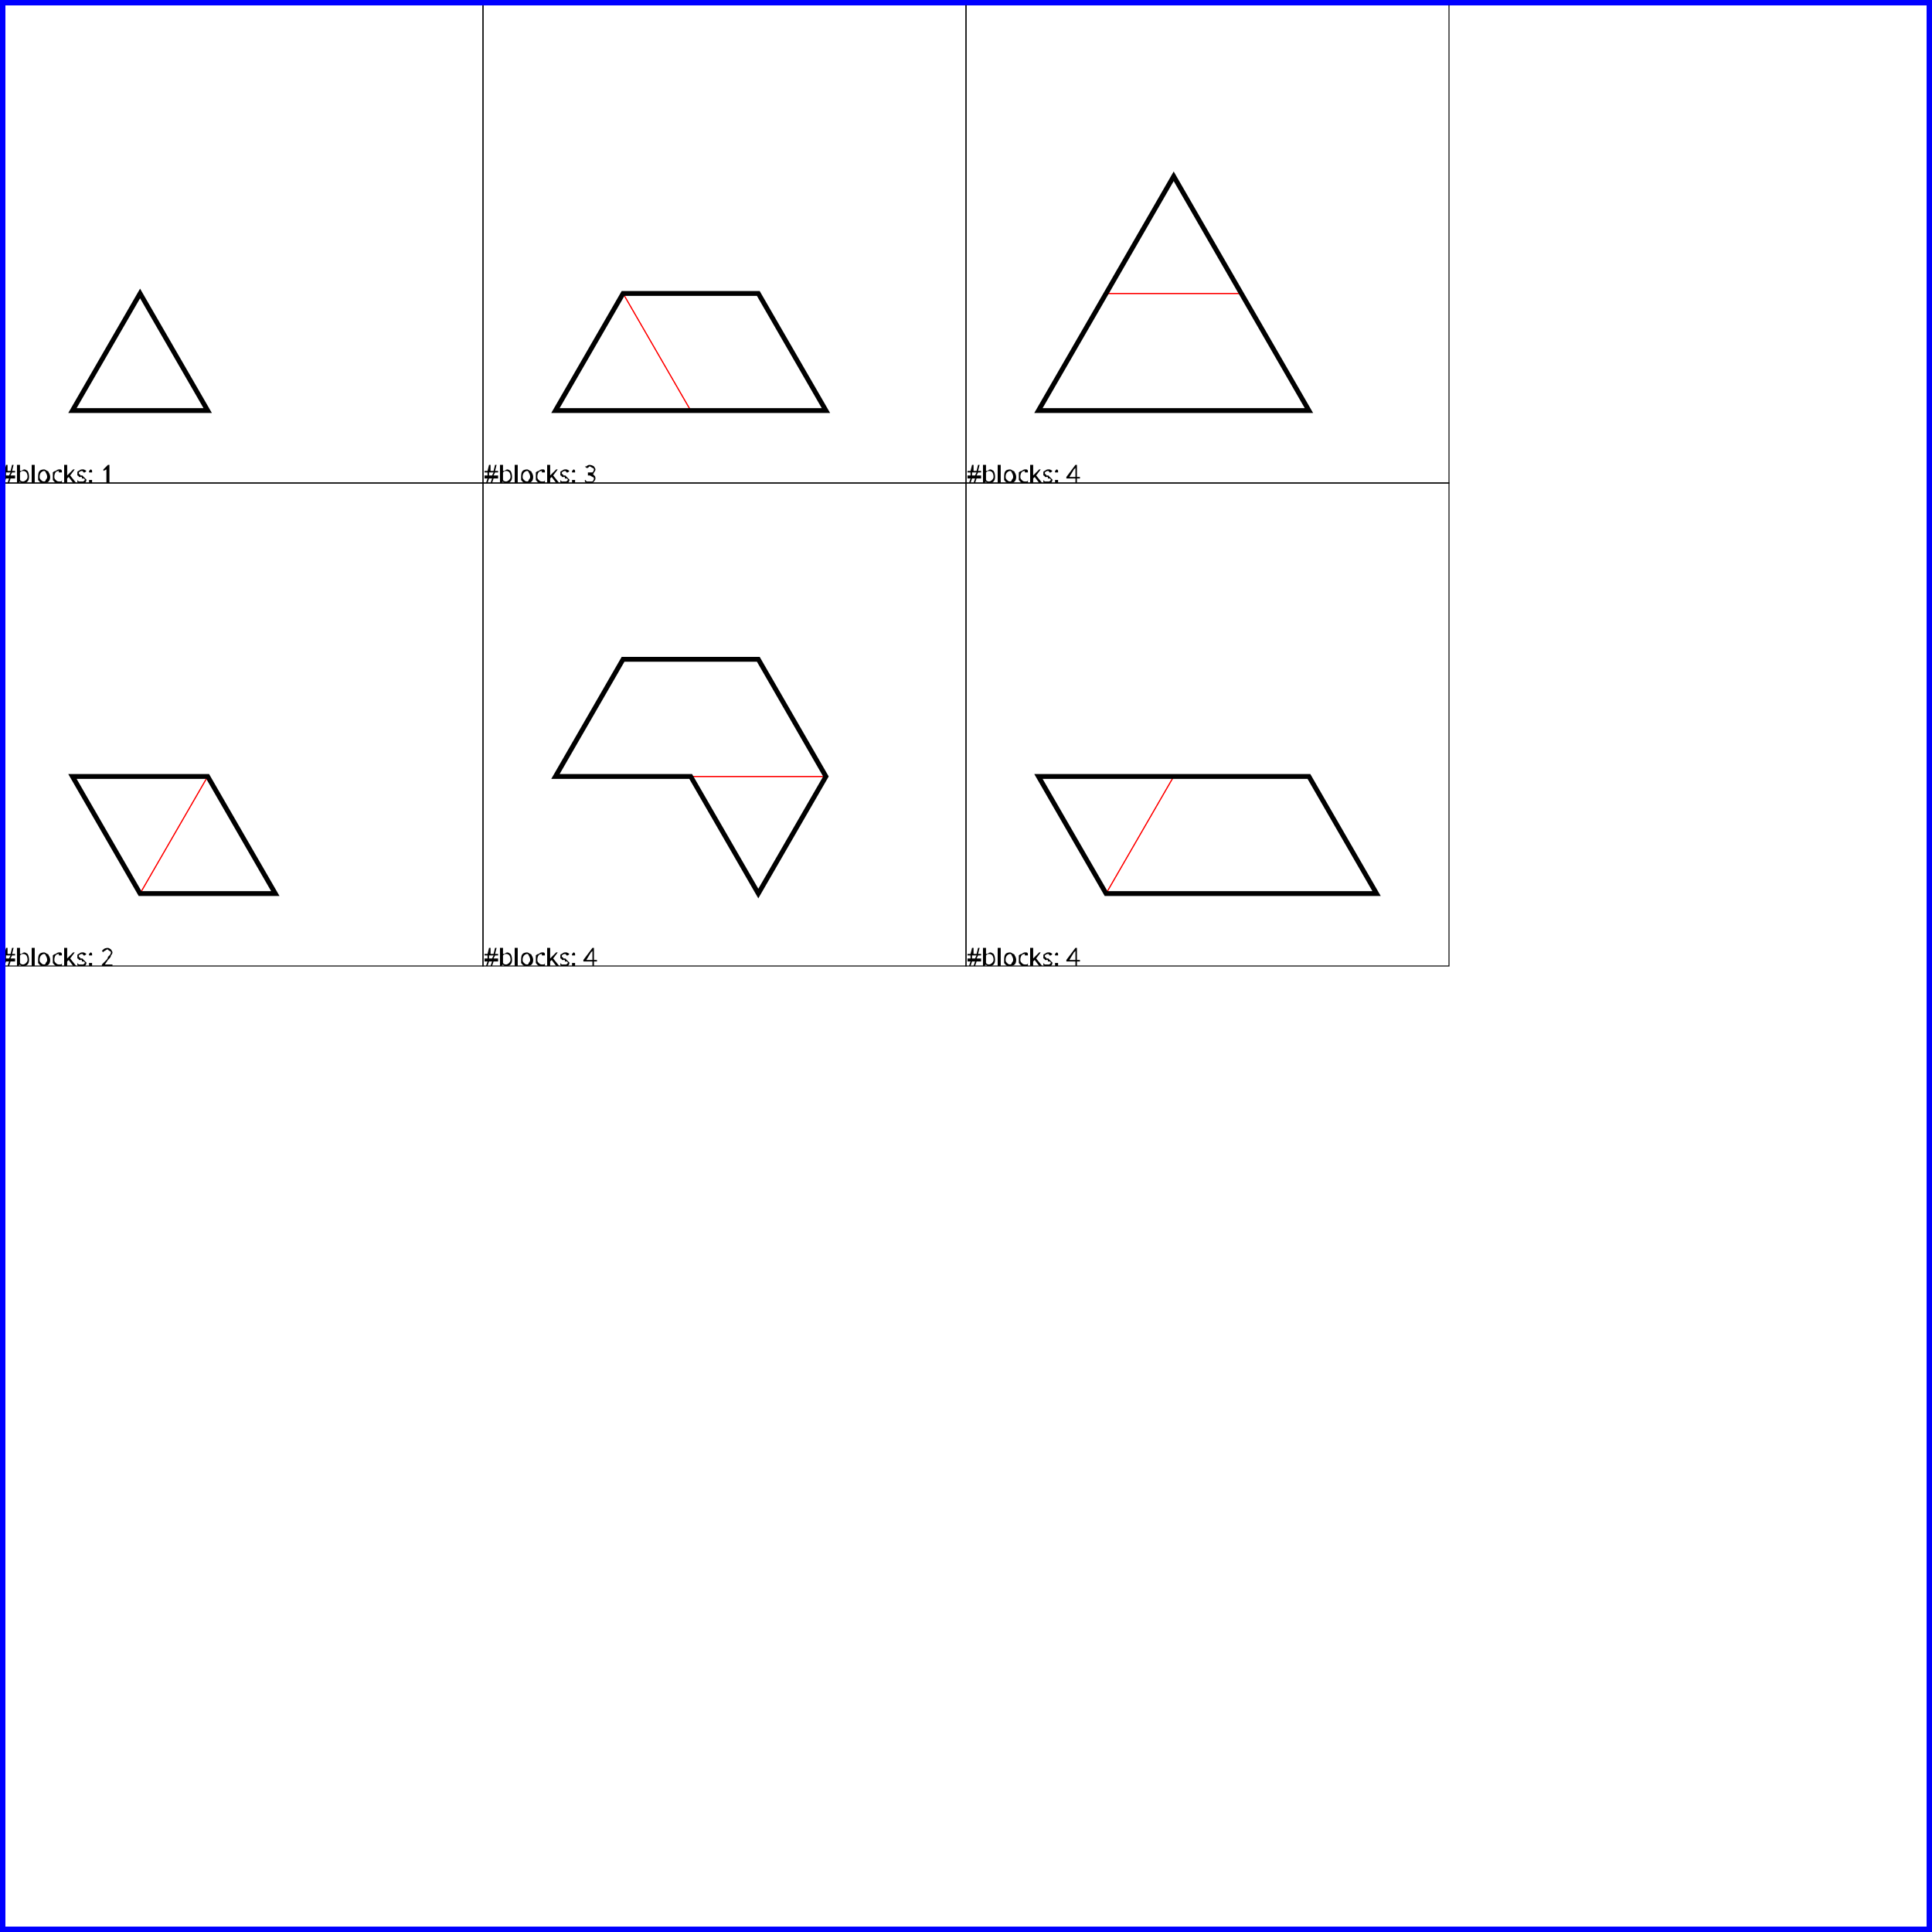
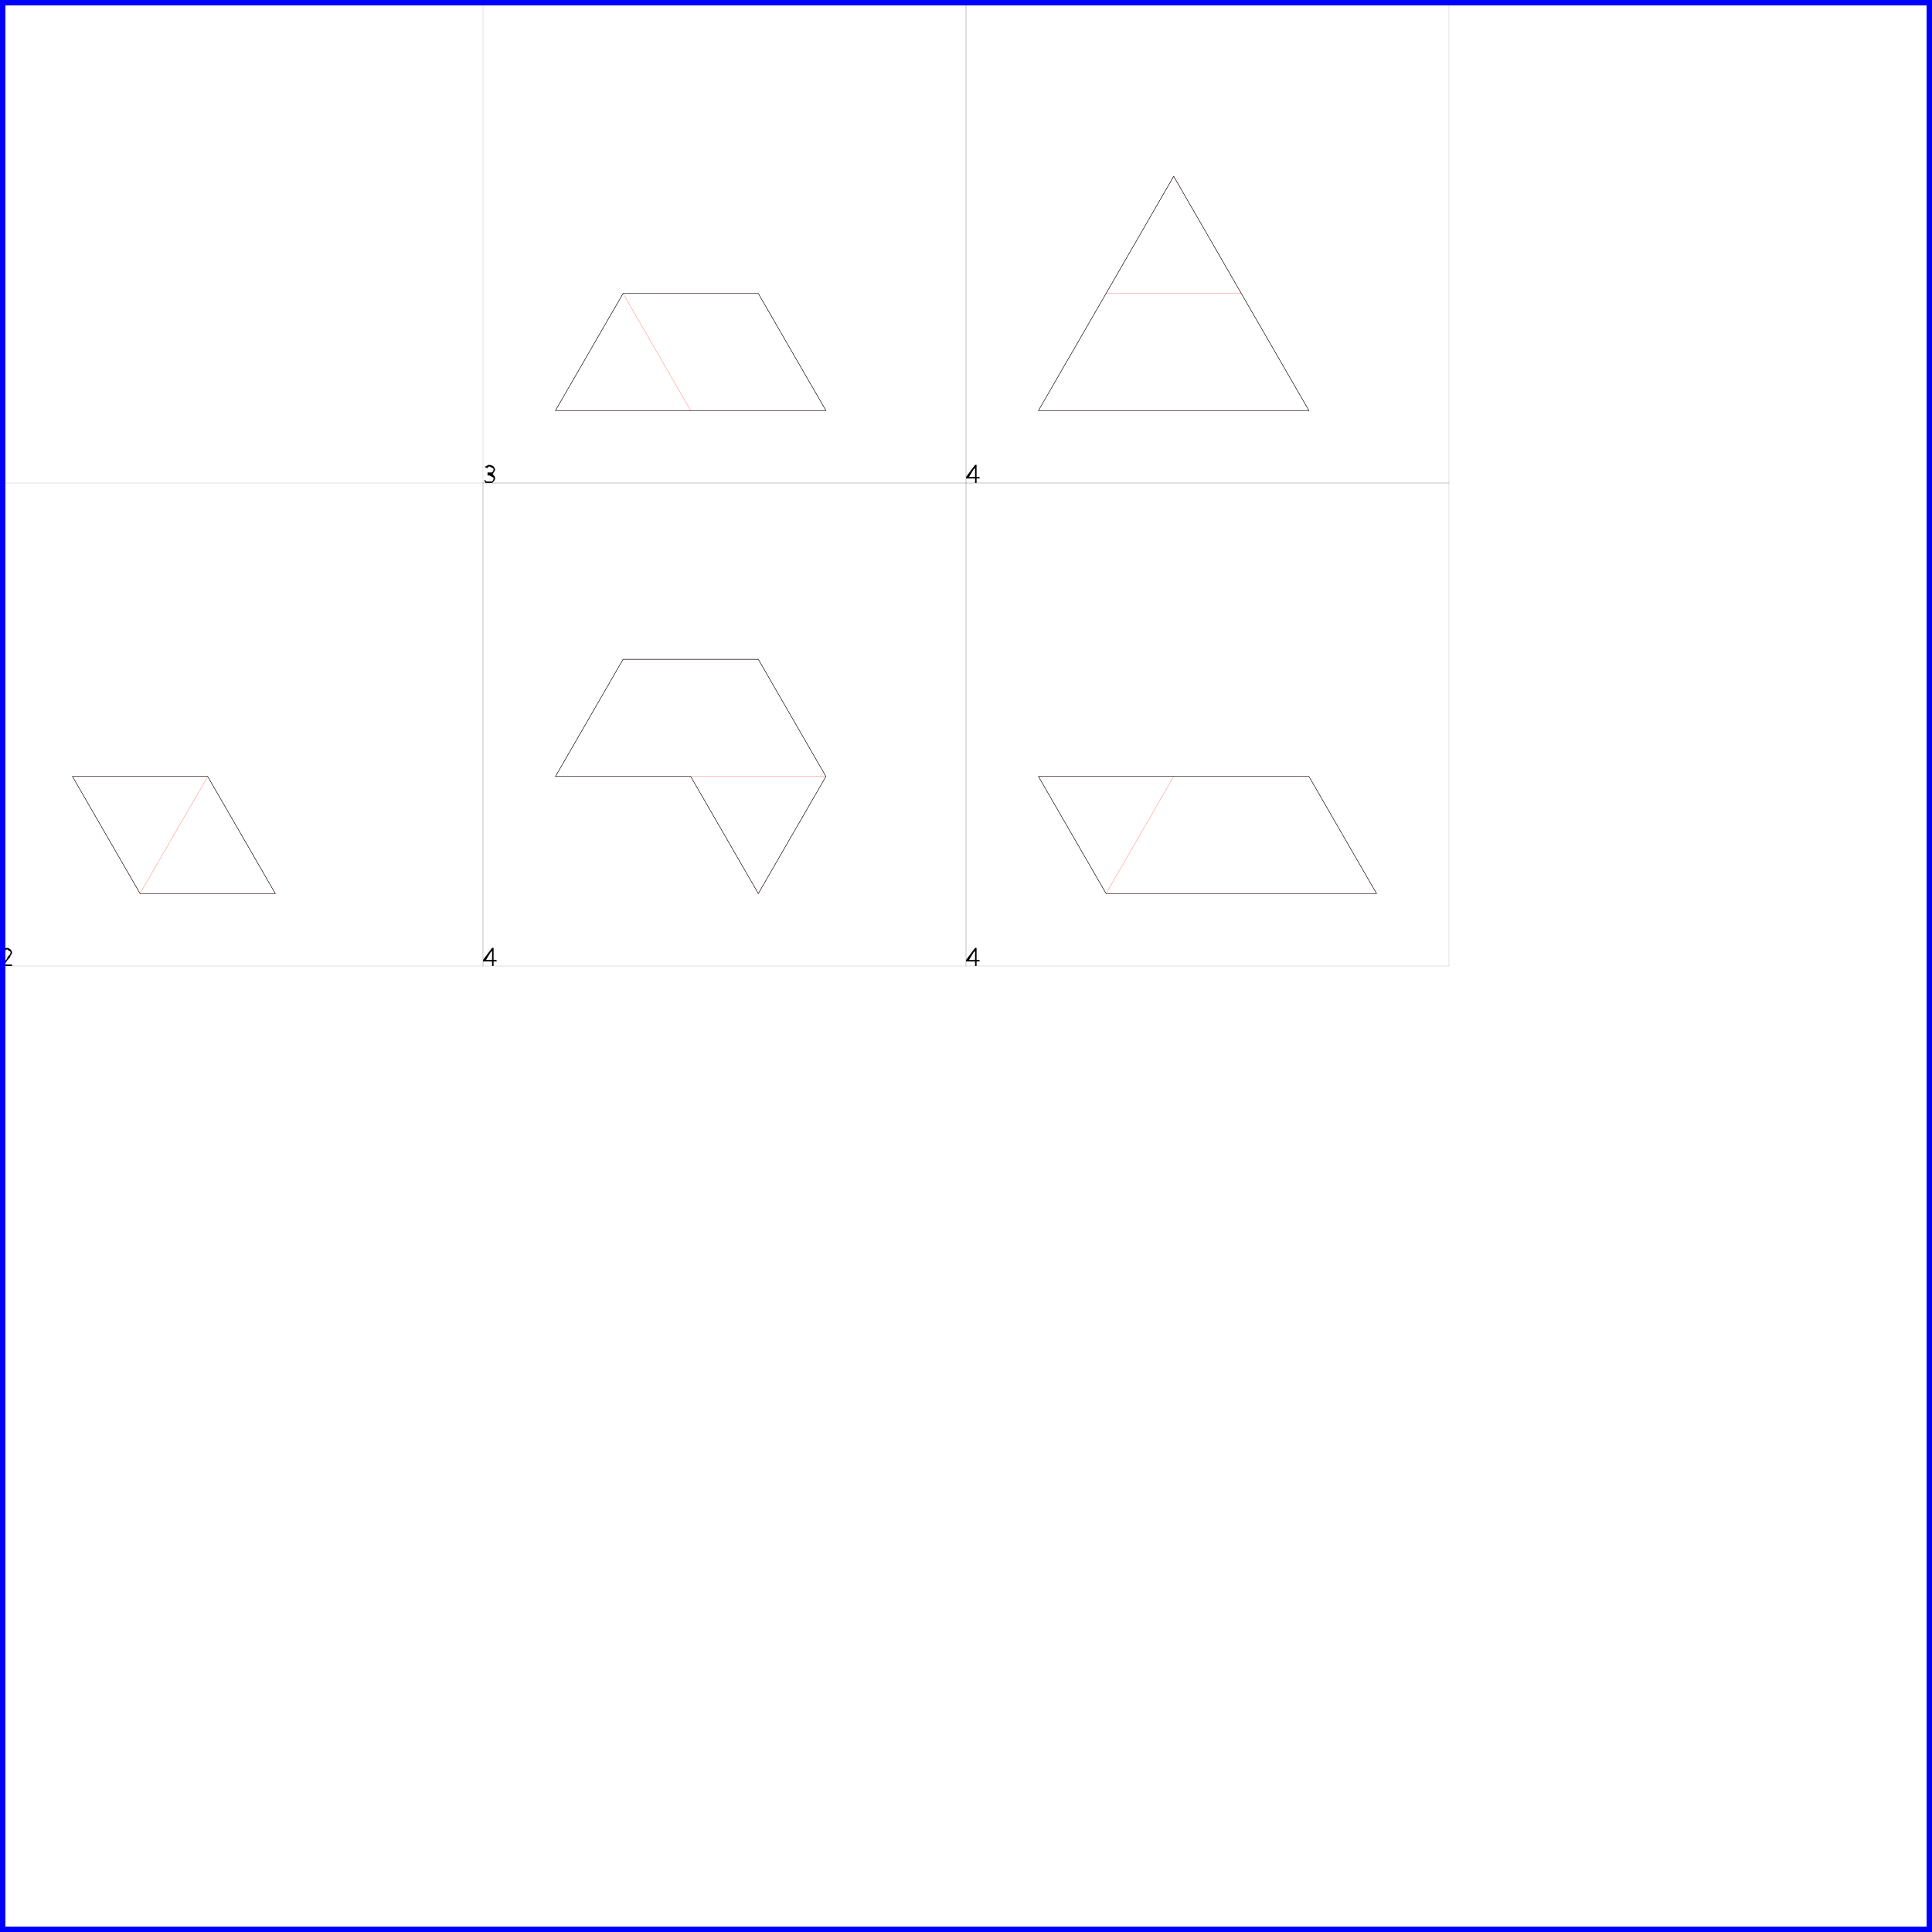
<svg xmlns="http://www.w3.org/2000/svg" width="800" height="800" viewBox="0 0 20 20" preserveAspectRatio="xMinYMin meet">
  <polygon points="0 0, 0 20, 20 20, 20 0" fill="none" style="stroke:blue;stroke-width:0.1" />
-   <polygon points="0.75 4.25, 1.45 3.038, 2.15 4.25" fill="none" style="stroke:black;stroke-width:0.05" />
+   <polygon points="1.45 9.25, 2.15 8.038, 2.85 9.25" fill="none" style="stroke:red;stroke-width:0.001" />
  <polygon points="0 0, 0 20, 20 20, 20 0" fill="none" style="stroke:blue;stroke-width:0.1" />
-   <text x="0.0" y="5.0" font-family="Verdana" font-size="0.25">#blocks: 1</text>
-   <polygon points="0.0 5.0, 0.0 0.0, 5.0 0.0, 5.0 5.0" fill="none" style="stroke:black;stroke-width:0.01" />
+   <polygon points="1.45 9.25, 0.75 8.038, 2.15 8.038" fill="none" style="stroke:red;stroke-width:0.001" />
  <polygon points="0 0, 0 20, 20 20, 20 0" fill="none" style="stroke:blue;stroke-width:0.1" />
-   <polygon points="1.45 9.25, 2.15 8.038, 2.85 9.25" fill="none" style="stroke:red;stroke-width:0.01" />
+   <polygon points="1.45 9.25, 0.75 8.038, 2.15 8.038, 2.85 9.25" fill="none" style="stroke:black;stroke-width:0.005" />
  <polygon points="0 0, 0 20, 20 20, 20 0" fill="none" style="stroke:blue;stroke-width:0.1" />
-   <polygon points="1.45 9.25, 0.75 8.038, 2.15 8.038" fill="none" style="stroke:red;stroke-width:0.01" />
+   <text x="0.0" y="10.0" font-family="Verdana" font-size="0.25">2</text>
+   <polygon points="0.0 10.0, 0.0 5.0, 5.0 5.0, 5.0 10.0" fill="none" style="stroke:black;stroke-width:0.001" />
  <polygon points="0 0, 0 20, 20 20, 20 0" fill="none" style="stroke:blue;stroke-width:0.1" />
-   <polygon points="1.45 9.25, 0.75 8.038, 2.15 8.038, 2.85 9.25" fill="none" style="stroke:black;stroke-width:0.05" />
+   <polygon points="7.15 4.25, 6.45 3.038, 7.85 3.038, 8.55 4.25" fill="none" style="stroke:red;stroke-width:0.001" />
  <polygon points="0 0, 0 20, 20 20, 20 0" fill="none" style="stroke:blue;stroke-width:0.1" />
-   <text x="0.0" y="10.0" font-family="Verdana" font-size="0.25">#blocks: 2</text>
-   <polygon points="0.0 10.0, 0.0 5.0, 5.0 5.0, 5.0 10.0" fill="none" style="stroke:black;stroke-width:0.01" />
+   <polygon points="5.75 4.25, 6.45 3.038, 7.15 4.25" fill="none" style="stroke:red;stroke-width:0.001" />
  <polygon points="0 0, 0 20, 20 20, 20 0" fill="none" style="stroke:blue;stroke-width:0.1" />
-   <polygon points="7.15 4.25, 6.45 3.038, 7.85 3.038, 8.55 4.25" fill="none" style="stroke:red;stroke-width:0.01" />
+   <polygon points="5.75 4.25, 6.45 3.038, 7.85 3.038, 8.55 4.25, 7.15 4.25" fill="none" style="stroke:black;stroke-width:0.005" />
  <polygon points="0 0, 0 20, 20 20, 20 0" fill="none" style="stroke:blue;stroke-width:0.1" />
-   <polygon points="5.75 4.25, 6.45 3.038, 7.15 4.25" fill="none" style="stroke:red;stroke-width:0.01" />
+   <text x="5.0" y="5.0" font-family="Verdana" font-size="0.25">3</text>
+   <polygon points="5.0 5.0, 5.0 0.0, 10.0 0.0, 10.0 5.0" fill="none" style="stroke:black;stroke-width:0.001" />
  <polygon points="0 0, 0 20, 20 20, 20 0" fill="none" style="stroke:blue;stroke-width:0.1" />
-   <polygon points="5.75 4.25, 6.45 3.038, 7.85 3.038, 8.55 4.25, 7.15 4.25" fill="none" style="stroke:black;stroke-width:0.05" />
+   <polygon points="5.75 8.038, 6.45 6.825, 7.85 6.825, 8.55 8.038, 7.15 8.038" fill="none" style="stroke:red;stroke-width:0.001" />
  <polygon points="0 0, 0 20, 20 20, 20 0" fill="none" style="stroke:blue;stroke-width:0.1" />
-   <text x="5.0" y="5.0" font-family="Verdana" font-size="0.25">#blocks: 3</text>
-   <polygon points="5.0 5.0, 5.0 0.0, 10.0 0.0, 10.0 5.0" fill="none" style="stroke:black;stroke-width:0.01" />
+   <polygon points="7.85 9.25, 7.15 8.038, 8.55 8.038" fill="none" style="stroke:red;stroke-width:0.001" />
  <polygon points="0 0, 0 20, 20 20, 20 0" fill="none" style="stroke:blue;stroke-width:0.1" />
-   <polygon points="5.75 8.038, 6.45 6.825, 7.85 6.825, 8.55 8.038, 7.15 8.038" fill="none" style="stroke:red;stroke-width:0.01" />
+   <polygon points="7.85 9.25, 7.15 8.038, 5.75 8.038, 6.45 6.825, 7.85 6.825, 8.55 8.038" fill="none" style="stroke:black;stroke-width:0.005" />
  <polygon points="0 0, 0 20, 20 20, 20 0" fill="none" style="stroke:blue;stroke-width:0.1" />
-   <polygon points="7.85 9.25, 7.15 8.038, 8.55 8.038" fill="none" style="stroke:red;stroke-width:0.01" />
+   <text x="5.0" y="10.0" font-family="Verdana" font-size="0.25">4</text>
+   <polygon points="5.0 10.0, 5.0 5.0, 10.0 5.0, 10.0 10.0" fill="none" style="stroke:black;stroke-width:0.001" />
  <polygon points="0 0, 0 20, 20 20, 20 0" fill="none" style="stroke:blue;stroke-width:0.1" />
-   <polygon points="7.85 9.25, 7.15 8.038, 5.75 8.038, 6.45 6.825, 7.85 6.825, 8.55 8.038" fill="none" style="stroke:black;stroke-width:0.05" />
+   <polygon points="10.75 4.25, 11.45 3.038, 12.85 3.038, 13.55 4.25, 12.15 4.25" fill="none" style="stroke:red;stroke-width:0.001" />
  <polygon points="0 0, 0 20, 20 20, 20 0" fill="none" style="stroke:blue;stroke-width:0.1" />
-   <text x="5.0" y="10.0" font-family="Verdana" font-size="0.25">#blocks: 4</text>
-   <polygon points="5.0 10.0, 5.0 5.0, 10.0 5.0, 10.0 10.0" fill="none" style="stroke:black;stroke-width:0.01" />
+   <polygon points="11.45 3.038, 12.15 1.825, 12.85 3.038" fill="none" style="stroke:red;stroke-width:0.001" />
  <polygon points="0 0, 0 20, 20 20, 20 0" fill="none" style="stroke:blue;stroke-width:0.1" />
-   <polygon points="10.75 4.25, 11.45 3.038, 12.85 3.038, 13.55 4.25, 12.15 4.25" fill="none" style="stroke:red;stroke-width:0.01" />
+   <polygon points="10.75 4.25, 11.45 3.038, 12.15 1.825, 12.85 3.038, 13.55 4.25, 12.15 4.25" fill="none" style="stroke:black;stroke-width:0.005" />
  <polygon points="0 0, 0 20, 20 20, 20 0" fill="none" style="stroke:blue;stroke-width:0.1" />
-   <polygon points="11.45 3.038, 12.15 1.825, 12.85 3.038" fill="none" style="stroke:red;stroke-width:0.01" />
+   <text x="10.0" y="5.0" font-family="Verdana" font-size="0.25">4</text>
+   <polygon points="10.0 5.0, 10.0 0.0, 15.0 0.0, 15.0 5.0" fill="none" style="stroke:black;stroke-width:0.001" />
  <polygon points="0 0, 0 20, 20 20, 20 0" fill="none" style="stroke:blue;stroke-width:0.1" />
-   <polygon points="10.75 4.25, 11.45 3.038, 12.15 1.825, 12.85 3.038, 13.55 4.25, 12.15 4.25" fill="none" style="stroke:black;stroke-width:0.05" />
+   <polygon points="11.45 9.25, 12.15 8.038, 13.55 8.038, 14.25 9.25, 12.85 9.25" fill="none" style="stroke:red;stroke-width:0.001" />
  <polygon points="0 0, 0 20, 20 20, 20 0" fill="none" style="stroke:blue;stroke-width:0.1" />
-   <text x="10.0" y="5.0" font-family="Verdana" font-size="0.25">#blocks: 4</text>
-   <polygon points="10.0 5.0, 10.0 0.0, 15.0 0.0, 15.0 5.0" fill="none" style="stroke:black;stroke-width:0.01" />
+   <polygon points="11.45 9.25, 10.75 8.038, 12.15 8.038" fill="none" style="stroke:red;stroke-width:0.001" />
  <polygon points="0 0, 0 20, 20 20, 20 0" fill="none" style="stroke:blue;stroke-width:0.1" />
-   <polygon points="11.45 9.25, 12.15 8.038, 13.55 8.038, 14.25 9.25, 12.85 9.25" fill="none" style="stroke:red;stroke-width:0.01" />
+   <polygon points="11.45 9.25, 10.75 8.038, 12.15 8.038, 13.55 8.038, 14.25 9.25, 12.85 9.25" fill="none" style="stroke:black;stroke-width:0.005" />
  <polygon points="0 0, 0 20, 20 20, 20 0" fill="none" style="stroke:blue;stroke-width:0.1" />
-   <polygon points="11.45 9.25, 10.75 8.038, 12.15 8.038" fill="none" style="stroke:red;stroke-width:0.01" />
-   <polygon points="0 0, 0 20, 20 20, 20 0" fill="none" style="stroke:blue;stroke-width:0.1" />
-   <polygon points="11.45 9.25, 10.75 8.038, 12.15 8.038, 13.55 8.038, 14.25 9.25, 12.85 9.25" fill="none" style="stroke:black;stroke-width:0.05" />
-   <polygon points="0 0, 0 20, 20 20, 20 0" fill="none" style="stroke:blue;stroke-width:0.1" />
-   <text x="10.0" y="10.0" font-family="Verdana" font-size="0.25">#blocks: 4</text>
-   <polygon points="10.0 10.0, 10.0 5.0, 15.0 5.0, 15.0 10.0" fill="none" style="stroke:black;stroke-width:0.01" />
+   <text x="10.0" y="10.0" font-family="Verdana" font-size="0.25">4</text>
+   <polygon points="10.0 10.0, 10.0 5.0, 15.0 5.0, 15.0 10.0" fill="none" style="stroke:black;stroke-width:0.001" />
</svg>
